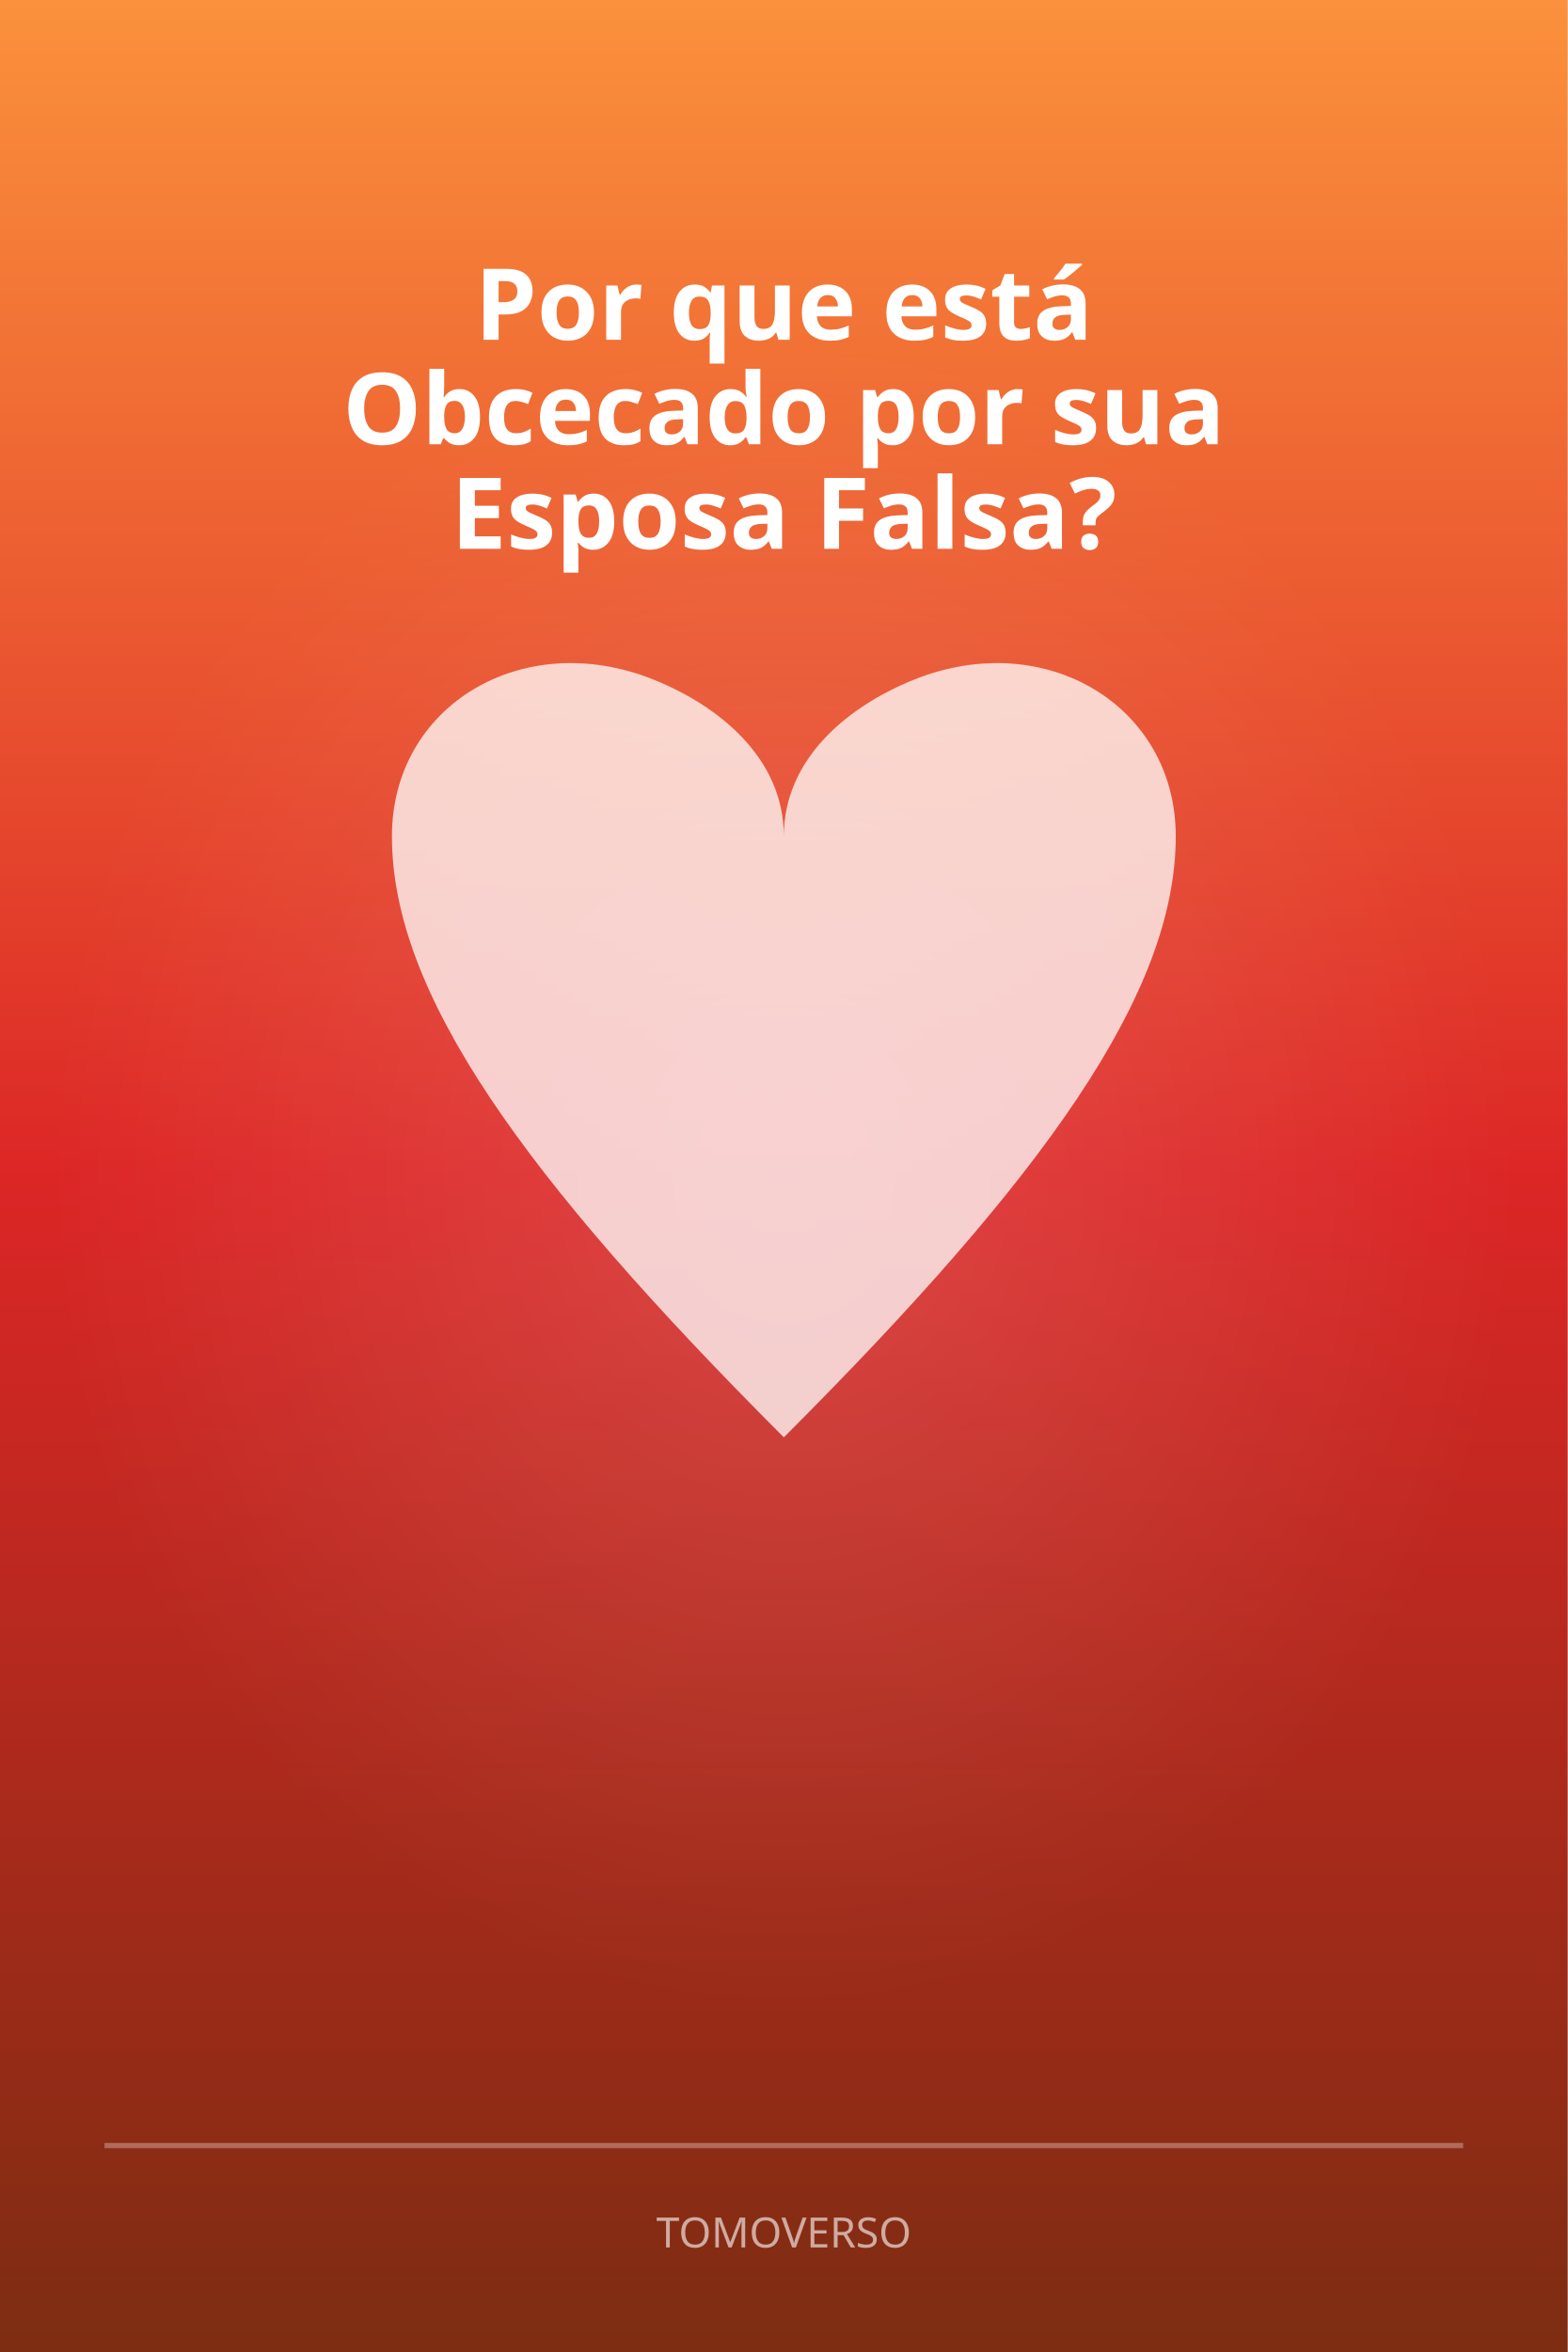
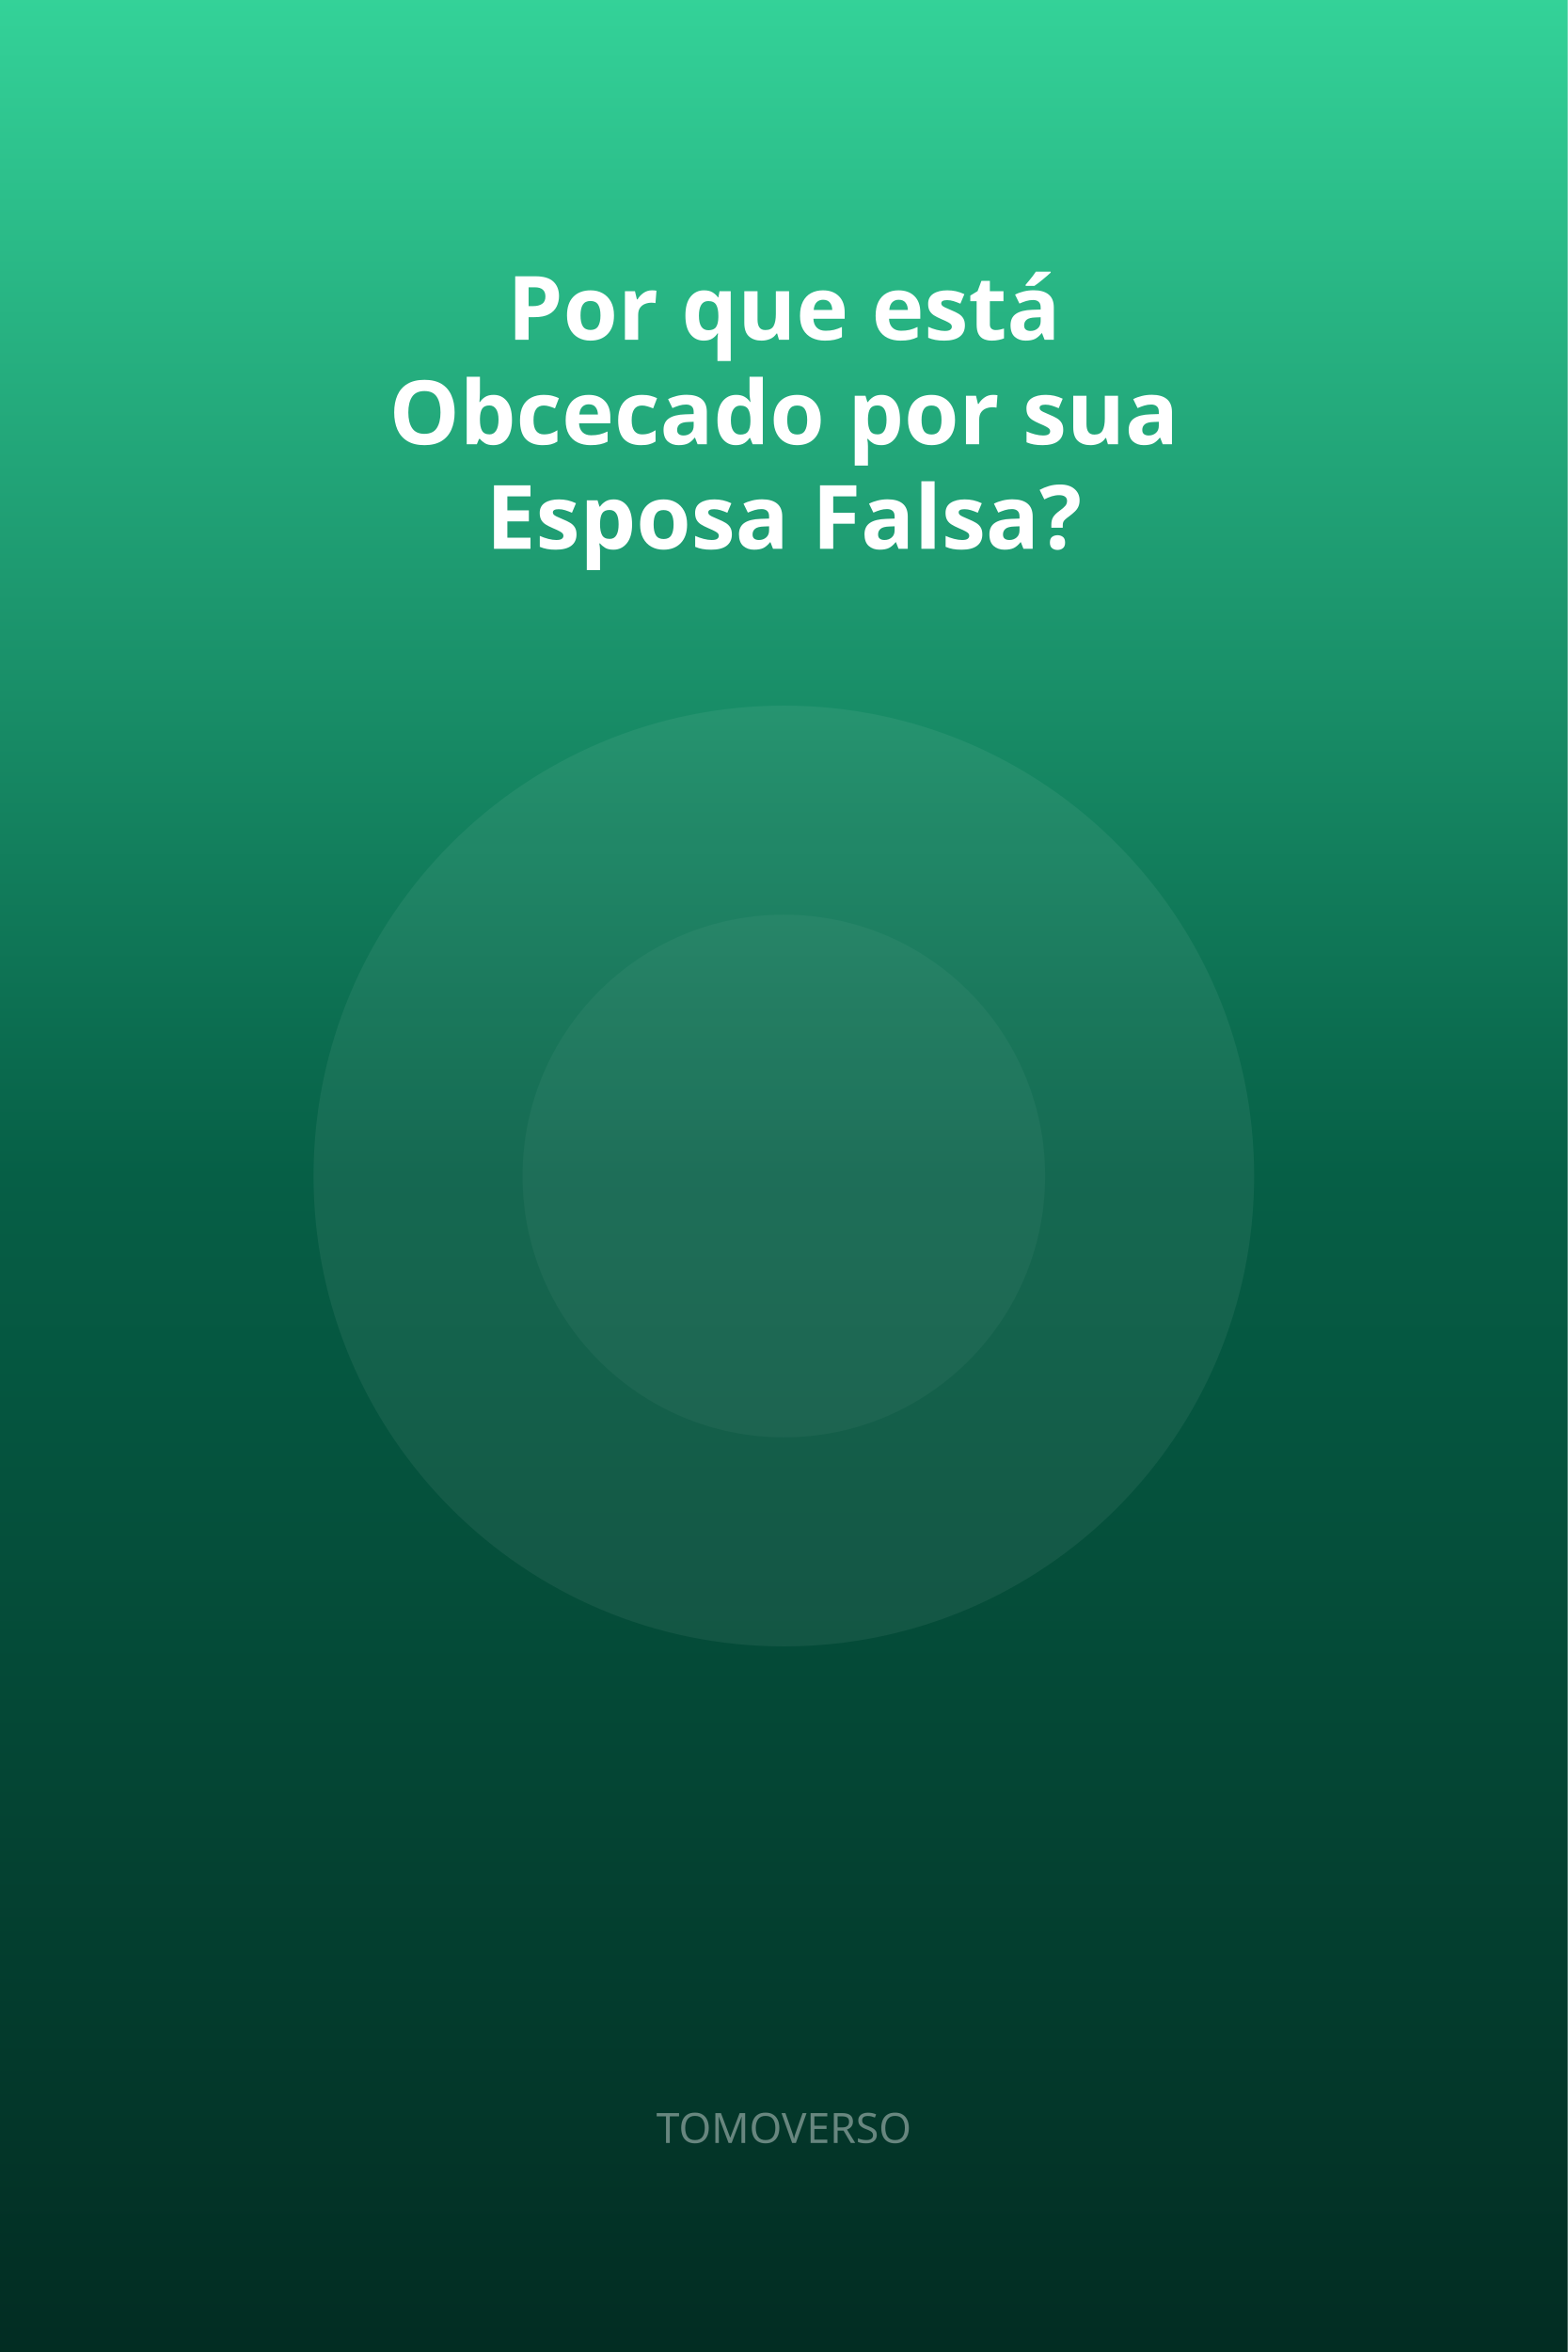
<svg xmlns="http://www.w3.org/2000/svg" width="600" height="900" viewBox="0 0 600 900">
  <defs>
    <linearGradient id="bg" x1="0" y1="0" x2="0" y2="1">
-       <stop offset="0%" stop-color="#fb923c" />
-       <stop offset="50%" stop-color="#dc2626" />
-       <stop offset="100%" stop-color="#7c2d12" />
+       <stop offset="0%" stop-color="#34d399" />
+       <stop offset="50%" stop-color="#065f46" />
+       <stop offset="100%" stop-color="#022c22" />
    </linearGradient>
-     <radialGradient id="glow" cx="50%" cy="50%" r="50%">
-       <stop offset="0%" stop-color="white" stop-opacity="0.15" />
-       <stop offset="100%" stop-color="white" stop-opacity="0" />
-     </radialGradient>
  </defs>
  <rect width="600" height="900" fill="url(#bg)" />
-   <ellipse cx="300" cy="450" rx="280" ry="320" fill="url(#glow)" />
-   <g>
-     <path d="M300 550 C200 450 150 380 150 320 C150 270 200 240 250 260 C275 270 300 290 300 320 C300 290 325 270 350 260 C400 240 450 270 450 320 C450 380 400 450 300 550 Z" fill="white" opacity="0.75" />
-   </g>
-   <text x="300" y="130" text-anchor="middle" fill="white" font-family="system-ui,sans-serif" font-weight="900" font-size="38" style="text-shadow: 0 2px 10px rgba(0,0,0,0.85)">Por que está</text>
-   <text x="300" y="170" text-anchor="middle" fill="white" font-family="system-ui,sans-serif" font-weight="900" font-size="38" style="text-shadow: 0 2px 10px rgba(0,0,0,0.85)">Obcecado por sua</text>
-   <text x="300" y="210" text-anchor="middle" fill="white" font-family="system-ui,sans-serif" font-weight="900" font-size="38" style="text-shadow: 0 2px 10px rgba(0,0,0,0.85)">Esposa Falsa?</text>
-   <rect x="40" y="820" width="520" height="2" fill="white" opacity="0.3" />
-   <text x="300" y="860" text-anchor="middle" fill="white" opacity="0.6" font-family="system-ui" font-size="16">TOMOVERSO</text>
+   <circle cx="300" cy="450" r="180" fill="white" opacity="0.06" />
+   <circle cx="300" cy="450" r="100" fill="white" opacity="0.04" />
+   <text x="300" y="130" text-anchor="middle" fill="white" font-family="system-ui,sans-serif" font-weight="900" font-size="34" style="text-shadow:0 2px 8px rgba(0,0,0,0.7)">Por que está</text>
+   <text x="300" y="170" text-anchor="middle" fill="white" font-family="system-ui,sans-serif" font-weight="900" font-size="34" style="text-shadow:0 2px 8px rgba(0,0,0,0.7)">Obcecado por sua</text>
+   <text x="300" y="210" text-anchor="middle" fill="white" font-family="system-ui,sans-serif" font-weight="900" font-size="34" style="text-shadow:0 2px 8px rgba(0,0,0,0.7)">Esposa Falsa?</text>
+   <text x="300" y="820" text-anchor="middle" fill="white" opacity="0.4" font-family="system-ui" font-size="16">TOMOVERSO</text>
</svg>
